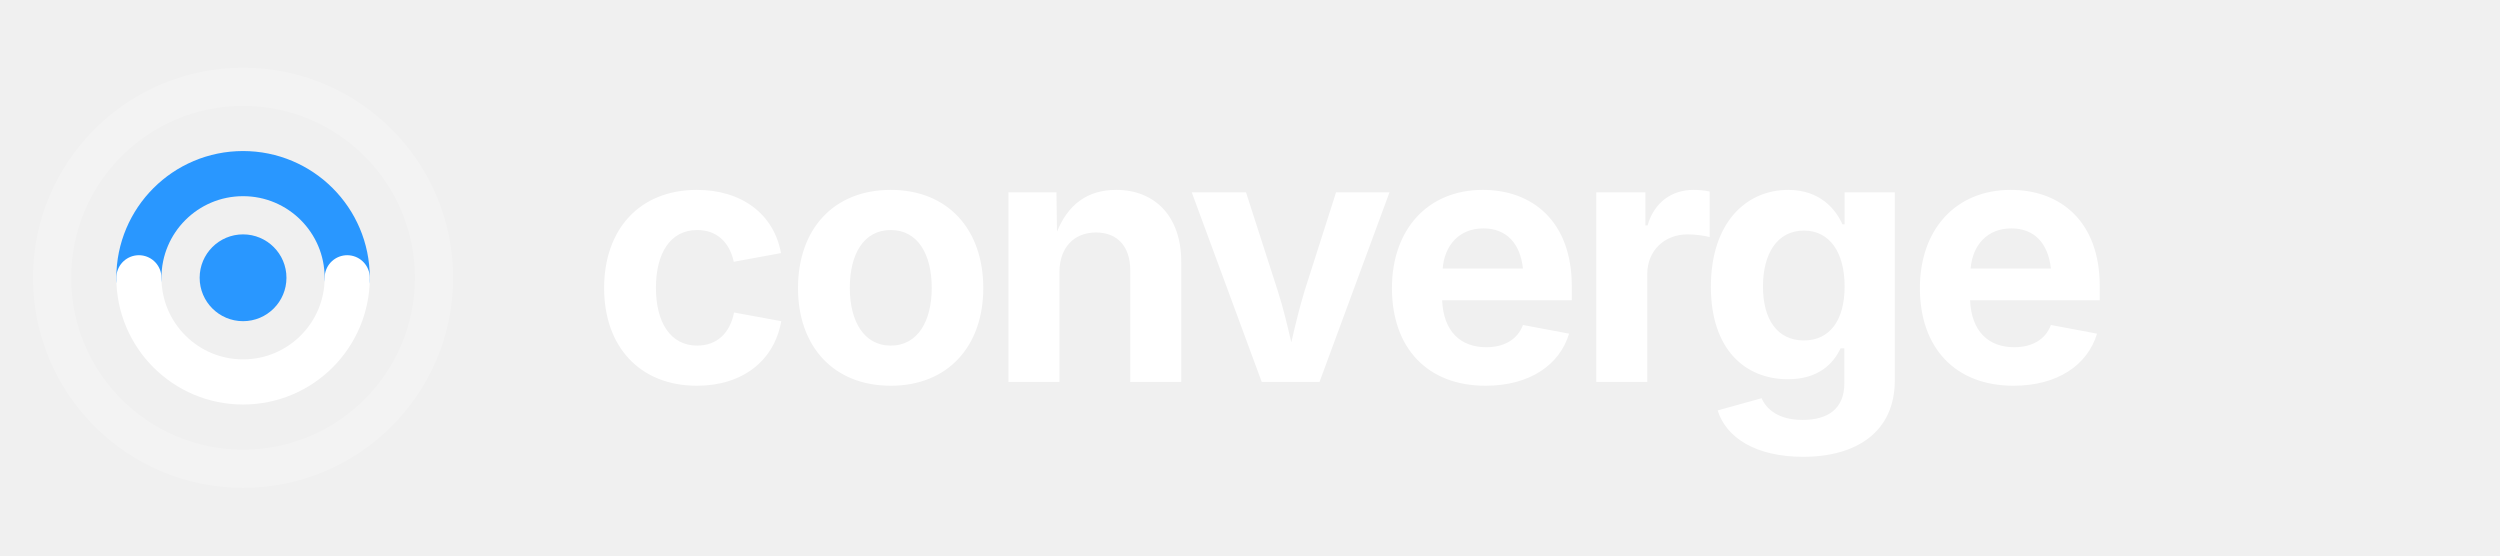
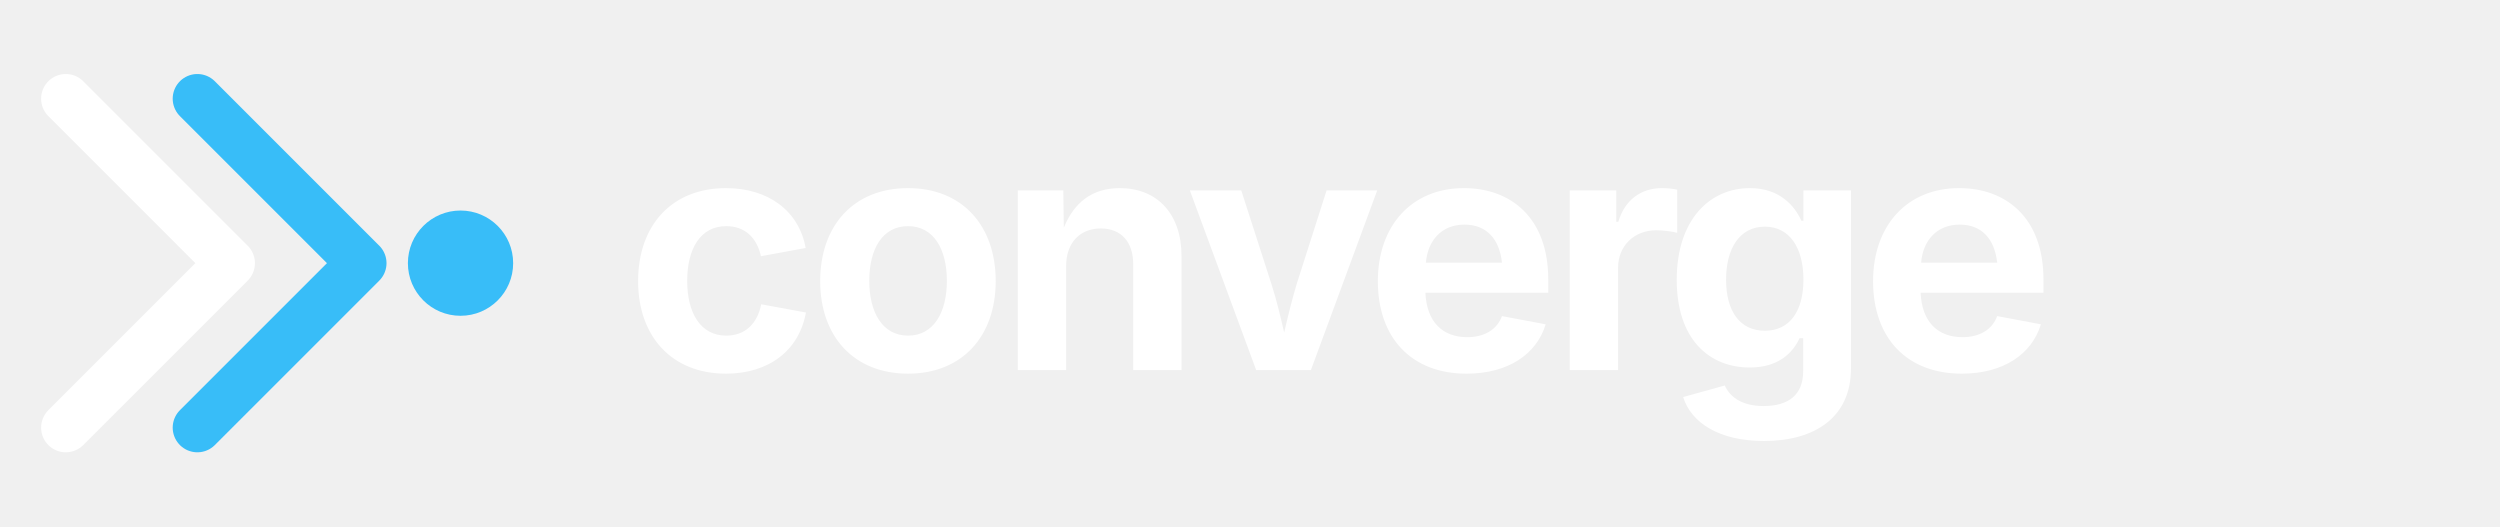
- <svg xmlns="http://www.w3.org/2000/svg" viewBox="0 0 144 32" fill="none" height="32" width="144">
-   <g transform="translate(2, 4)">
-     <circle cx="12" cy="12" r="11" stroke="#FFFFFF" stroke-width="2.2" opacity="0.2" />
-     <path d="M6 12C6 8.686 8.686 6 12 6C15.314 6 18 8.686 18 12" stroke="#2997FF" stroke-width="2.6" stroke-linecap="round" />
-     <path d="M18 12C18 15.314 15.314 18 12 18C8.686 18 6 15.314 6 12" stroke="#FFFFFF" stroke-width="2.6" stroke-linecap="round" />
-     <circle cx="12" cy="12" r="2.5" fill="#2997FF" />
-   </g>
-   <text x="34" y="22" font-family="-apple-system, BlinkMacSystemFont, 'SF Pro Display', 'Plus Jakarta Sans', 'Inter', sans-serif" font-weight="700" font-size="20" letter-spacing="-0.03em" fill="#FFFFFF">converge</text>
+ <svg xmlns="http://www.w3.org/2000/svg" viewBox="0 0 152 32" fill="none" height="32" width="152">
+   <path d="M4 6L14 16L4 26" stroke="#FFFFFF" stroke-width="3" stroke-linecap="round" stroke-linejoin="round" />
+   <path d="M12 6L22 16L12 26" stroke="#38BDF8" stroke-width="3" stroke-linecap="round" stroke-linejoin="round" />
+   <circle cx="28" cy="16" r="3.2" fill="#38BDF8" />
+   <text x="38" y="22.5" font-family="-apple-system, BlinkMacSystemFont, 'Inter', 'Plus Jakarta Sans', 'Segoe UI', sans-serif" font-weight="700" font-size="20" letter-spacing="-0.035em" fill="#FFFFFF">converge</text>
</svg>
